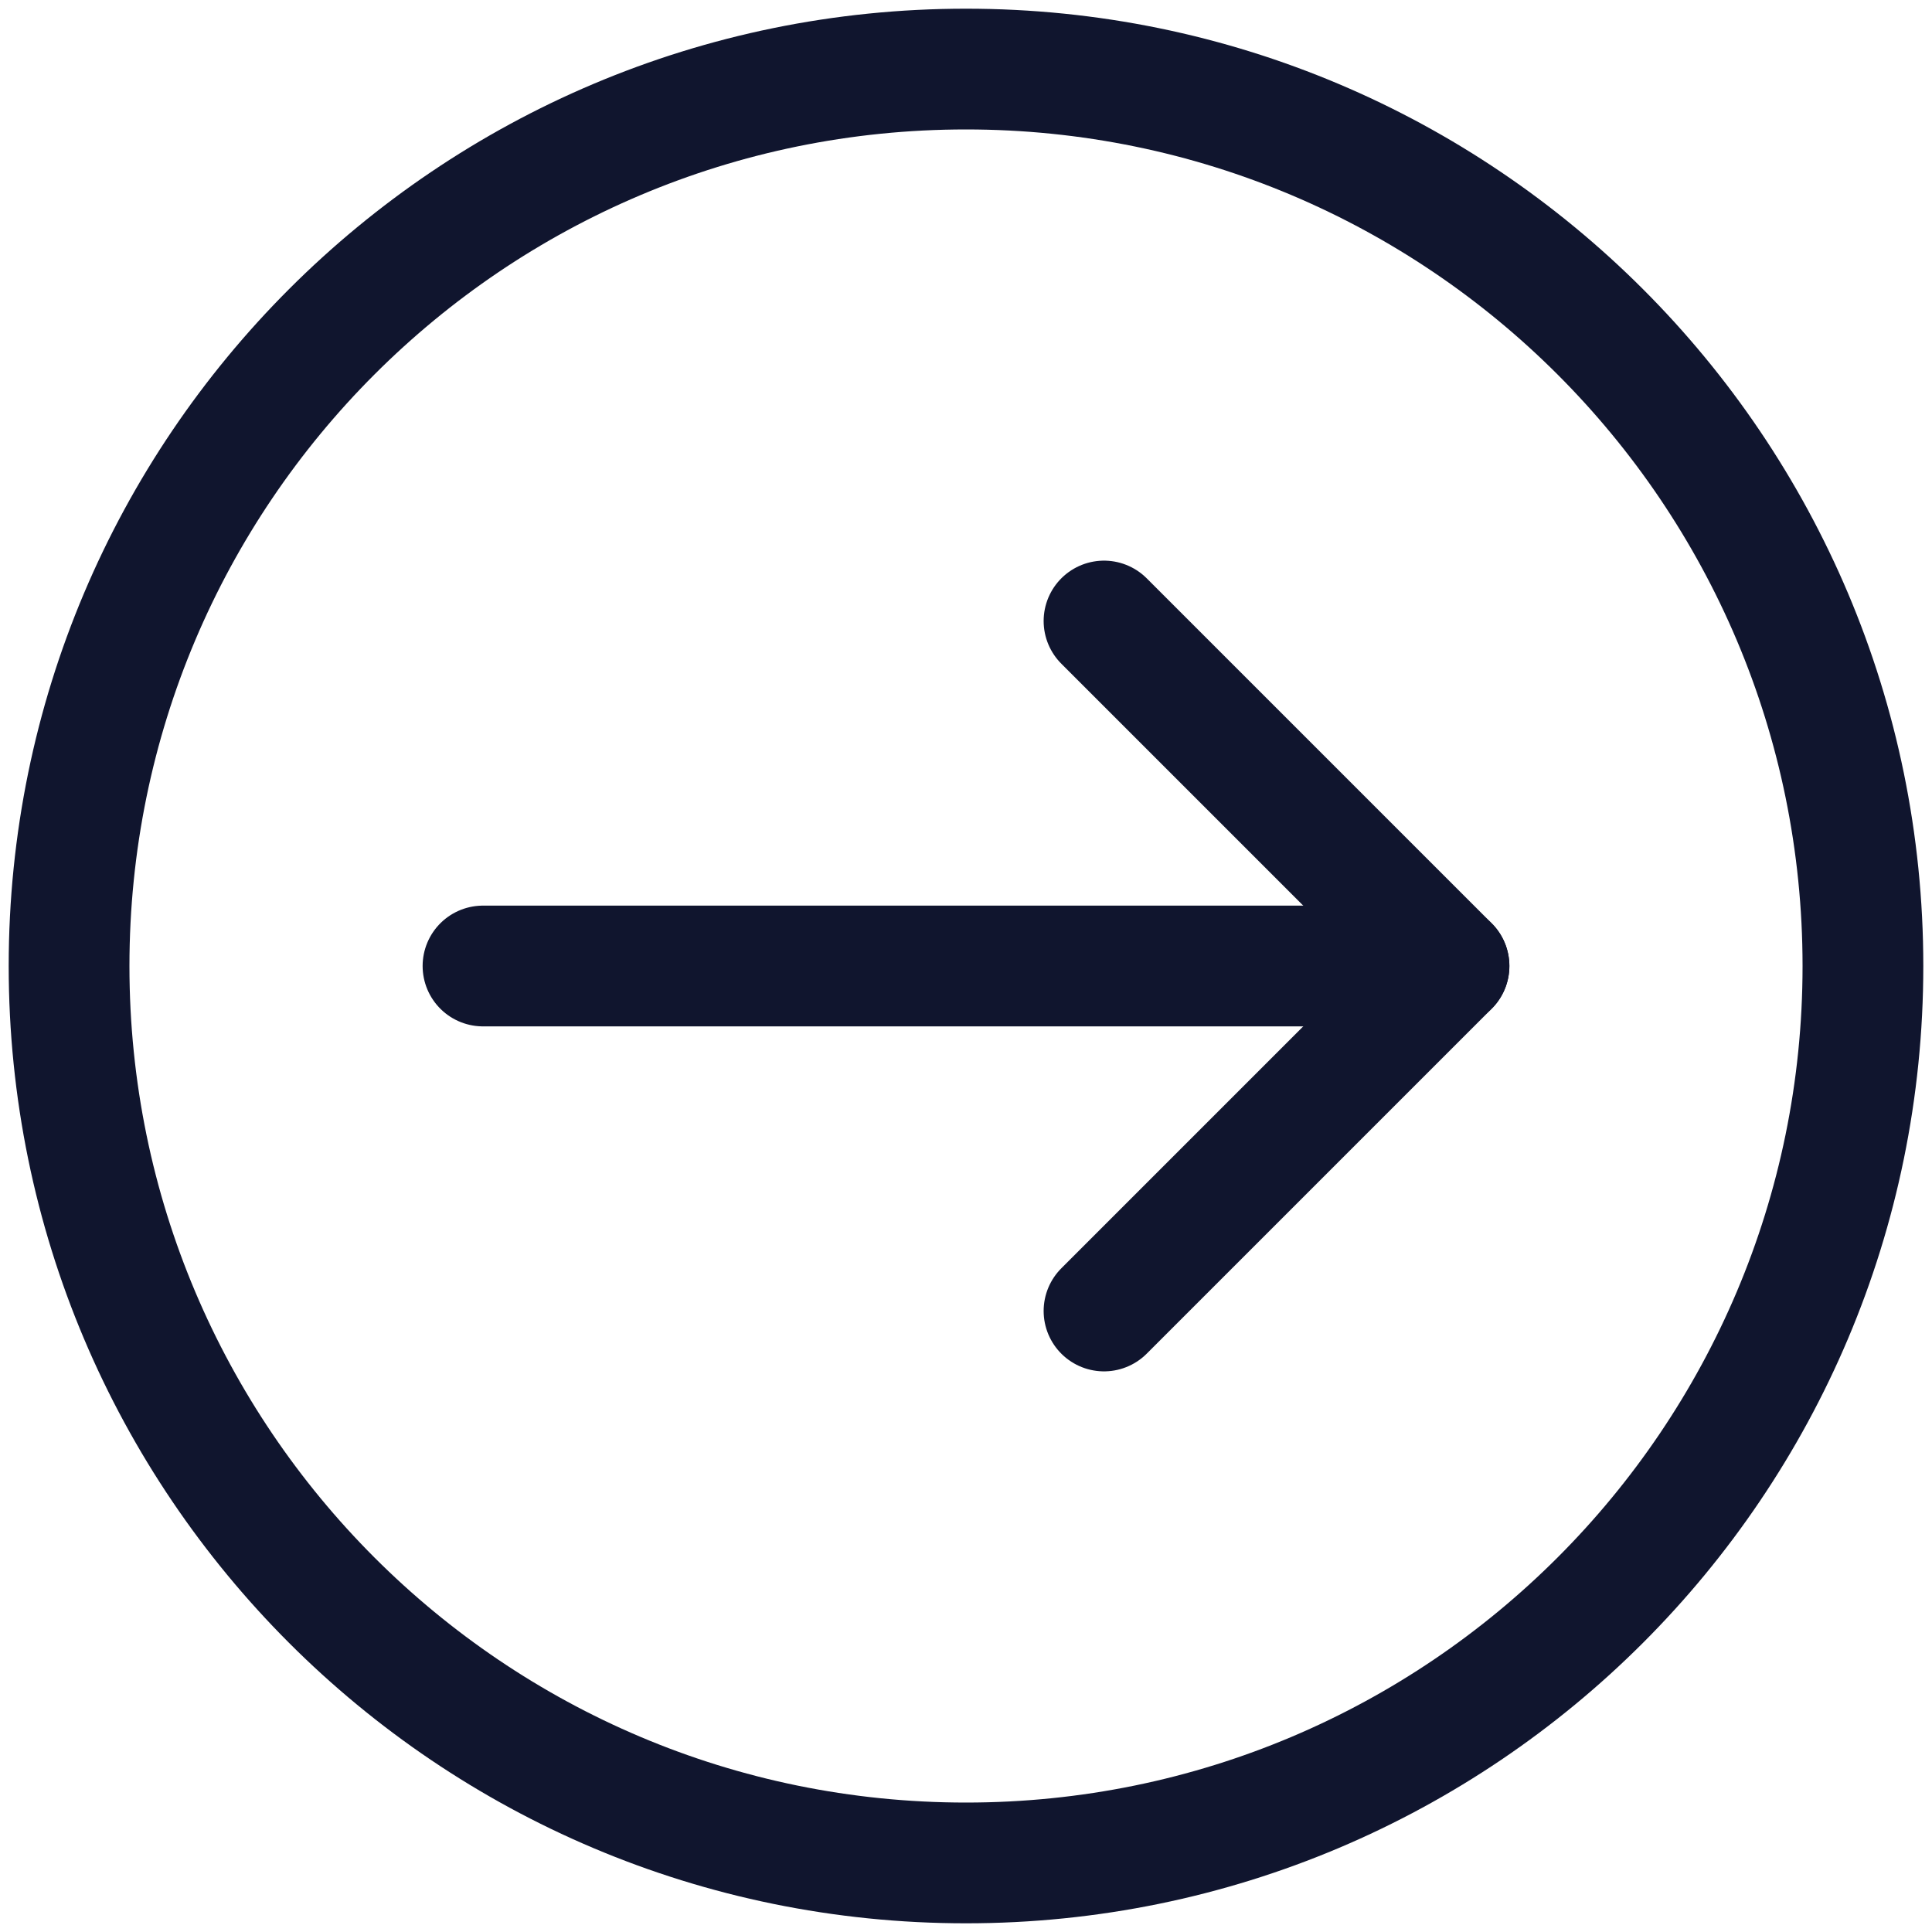
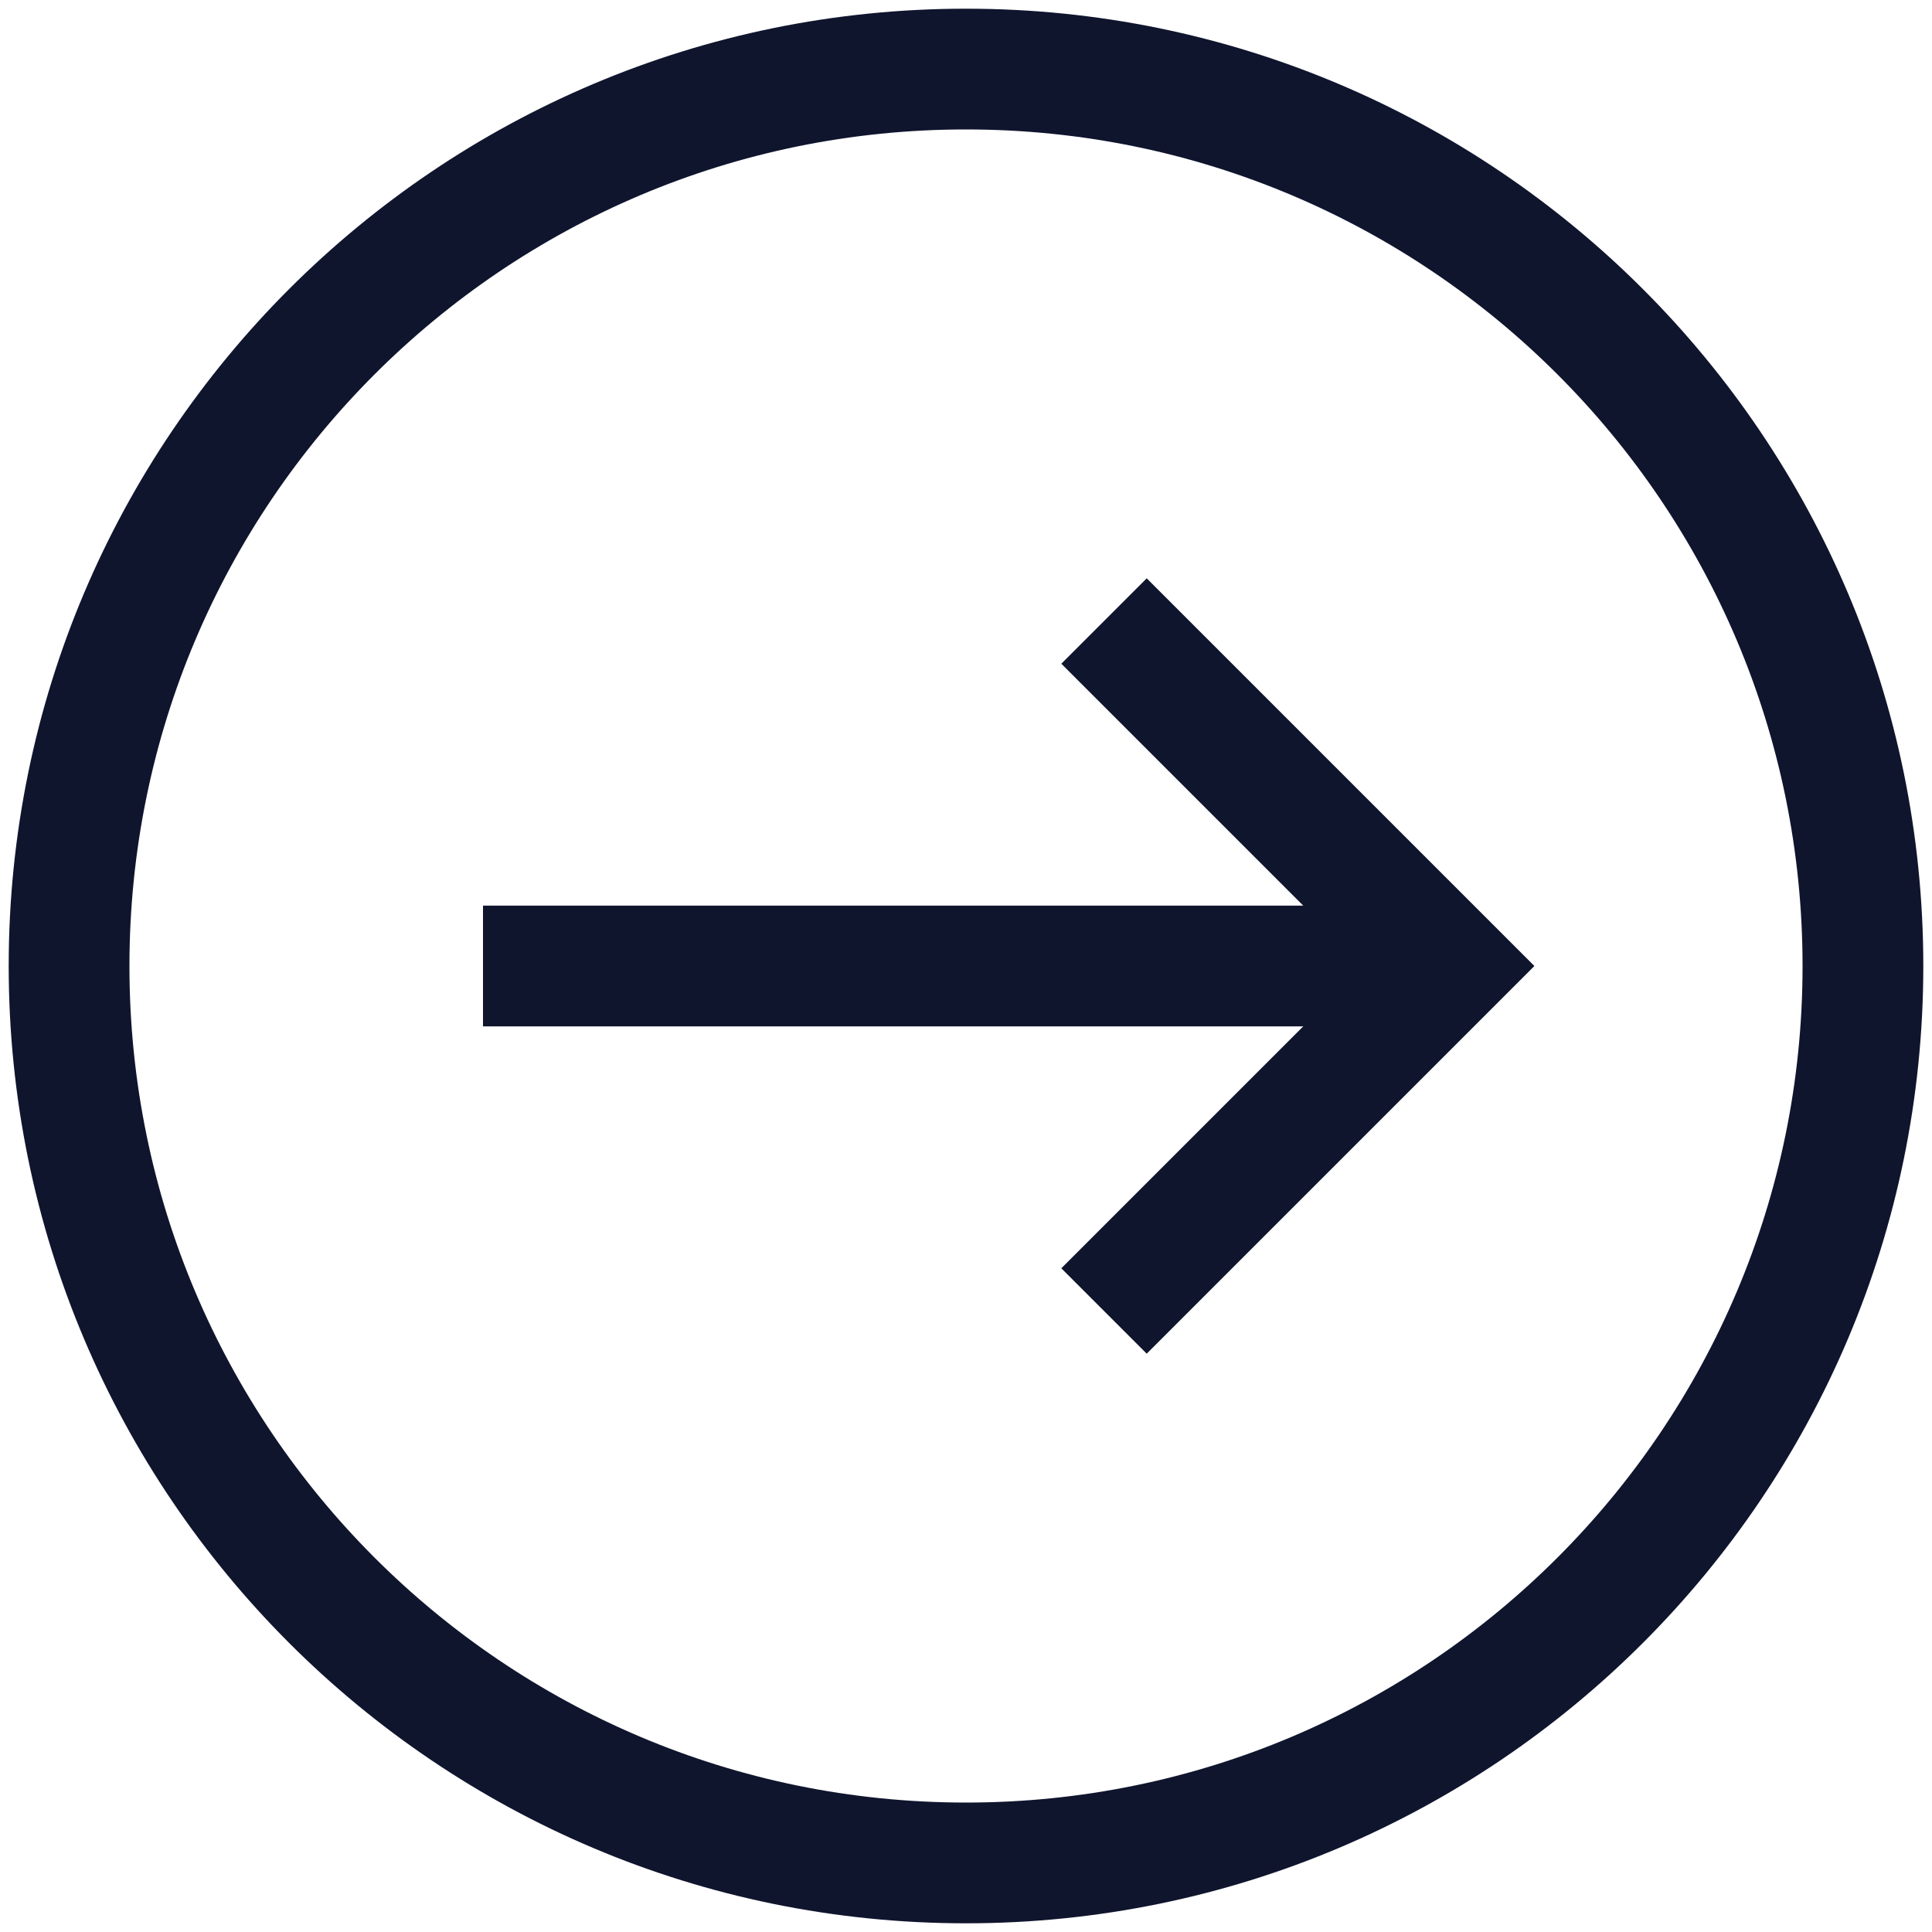
<svg xmlns="http://www.w3.org/2000/svg" width="16" height="16" viewBox="0 0 16 16" fill="none">
-   <circle cx="8" cy="8" r="7.428" stroke="#10152E" stroke-width="1" fill="none" stroke-linecap="round" stroke-linejoin="round" />
-   <path d="M9.143 10.857L12 8l-2.857-2.857" stroke="#10152E" stroke-width="1" stroke-linecap="round" stroke-linejoin="round" fill="none" />
-   <path d="M12 8H4" stroke="#10152E" stroke-width="1" stroke-linecap="round" stroke-linejoin="round" />
+   <circle cx="8" cy="8" r="7.428" stroke="#10152E" stroke-width="1" fill="none" strokeLinecap="round" strokeLinejoin="round" />
+   <path d="M9.143 10.857L12 8l-2.857-2.857" stroke="#10152E" stroke-width="1" strokeLinecap="round" strokeLinejoin="round" fill="none" />
+   <path d="M12 8H4" stroke="#10152E" stroke-width="1" strokeLinecap="round" strokeLinejoin="round" />
</svg>
